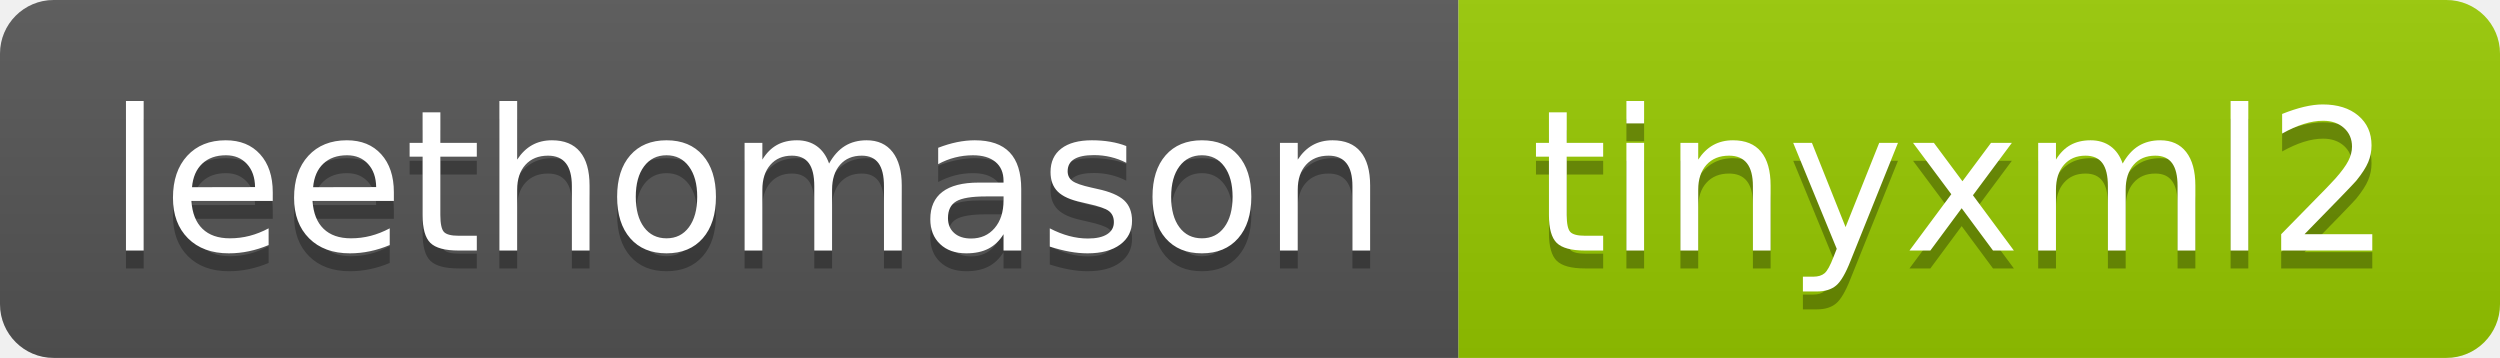
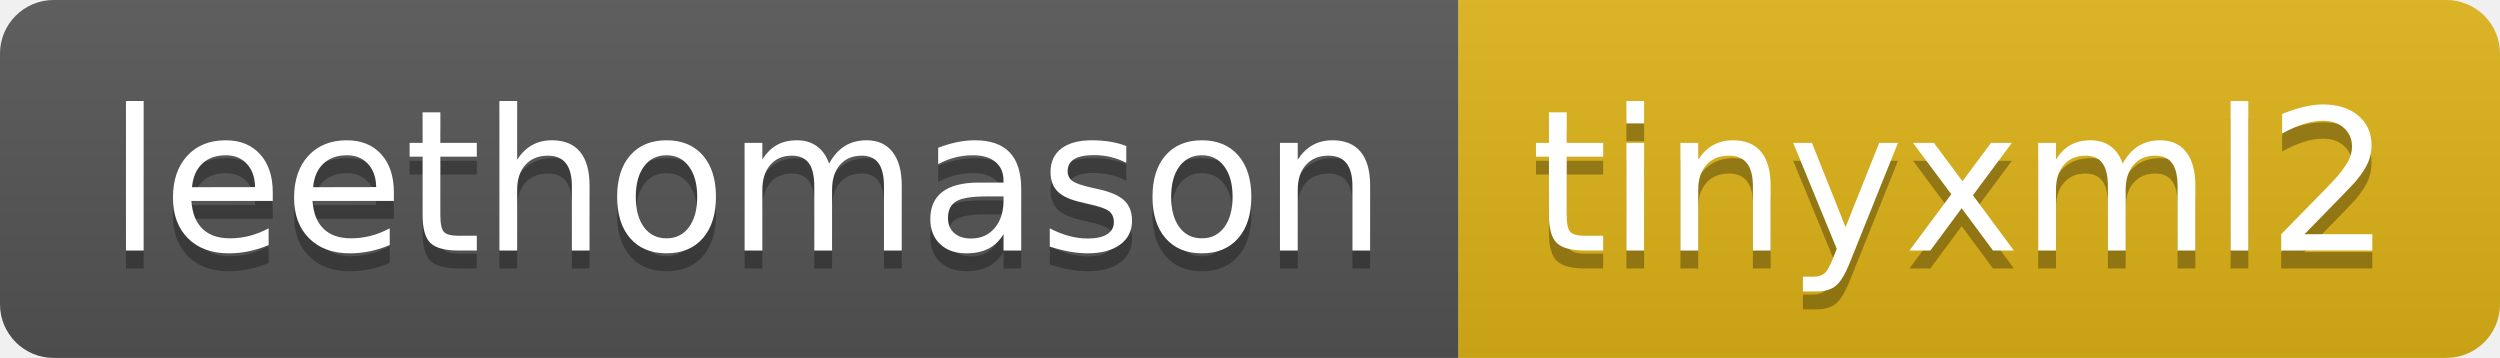
<svg xmlns="http://www.w3.org/2000/svg" height="20" width="139.7">
  <linearGradient id="smooth" x2="0" y2="100%">
    <stop offset="0" stop-color="#bbb" stop-opacity=".1" />
    <stop offset="1" stop-opacity=".1" />
  </linearGradient>
  <clipPath id="round">
    <rect fill="#fff" height="20" rx="3" width="139.7" />
  </clipPath>
  <g clip-path="url(#round)">
    <rect fill="#555" height="20" width="81.5" />
-     <rect fill="#97CA00" height="20" width="58.2" x="81.5" />
+     <rect fill="#dfb317" height="20" width="58.2" x="81.5" />
    <rect fill="url(#smooth)" height="20" width="139.7" />
  </g>
  <g fill="#fff" font-family="DejaVu Sans,Verdana,Geneva,sans-serif" font-size="110" text-anchor="middle">
    <text fill="#010101" fill-opacity=".3" lengthAdjust="spacing" textLength="715.0" transform="scale(0.1)" x="417.5" y="150">leethomason</text>
    <text lengthAdjust="spacing" textLength="715.0" transform="scale(0.1)" x="417.5" y="140">leethomason</text>
    <text fill="#010101" fill-opacity=".3" lengthAdjust="spacing" textLength="482.0" transform="scale(0.1)" x="1096.0" y="150">tinyxml2</text>
    <text lengthAdjust="spacing" textLength="482.0" transform="scale(0.1)" x="1096.0" y="140">tinyxml2</text>
  </g>
</svg>
